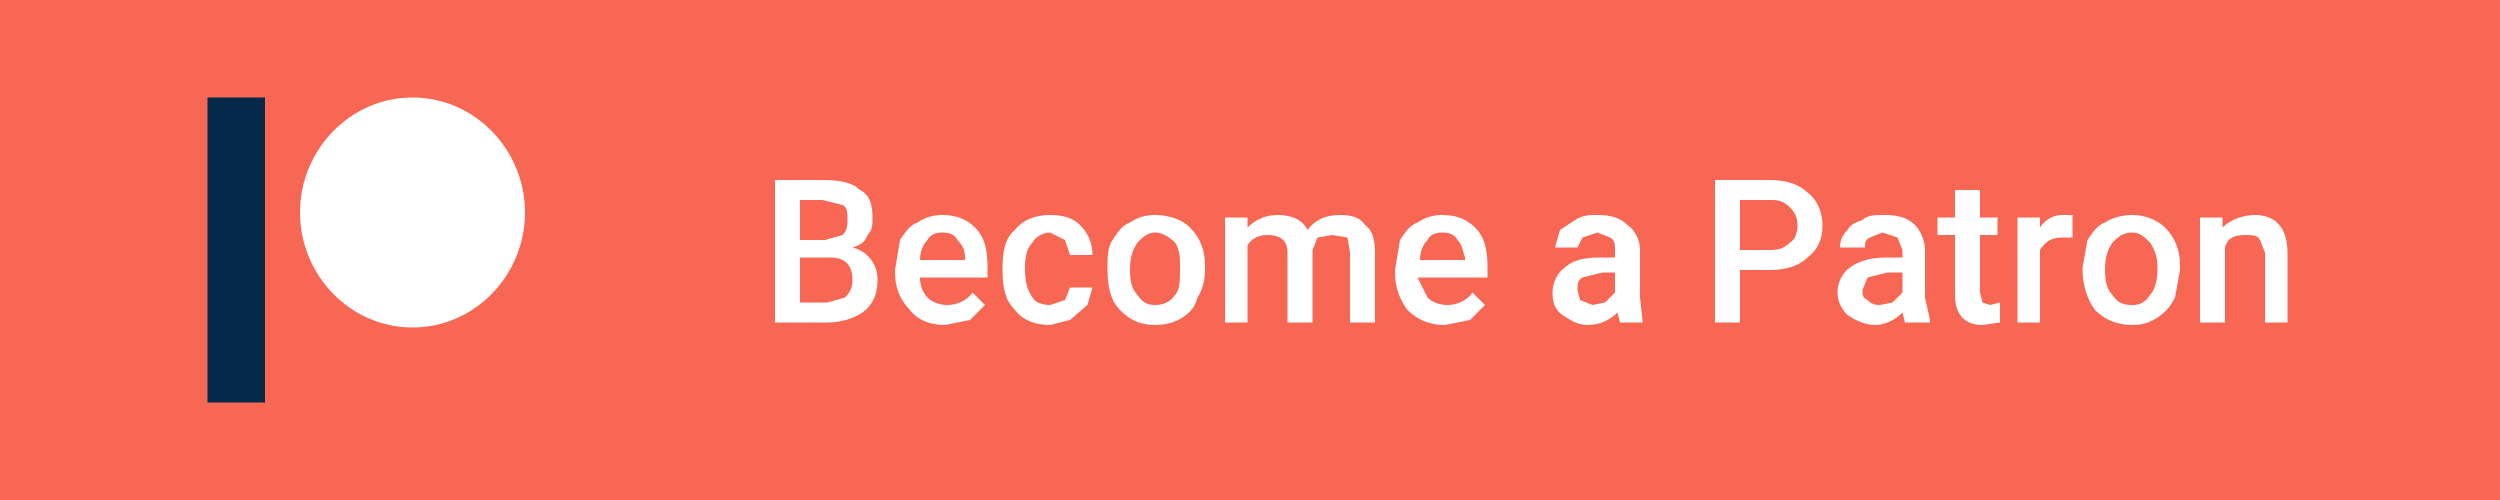
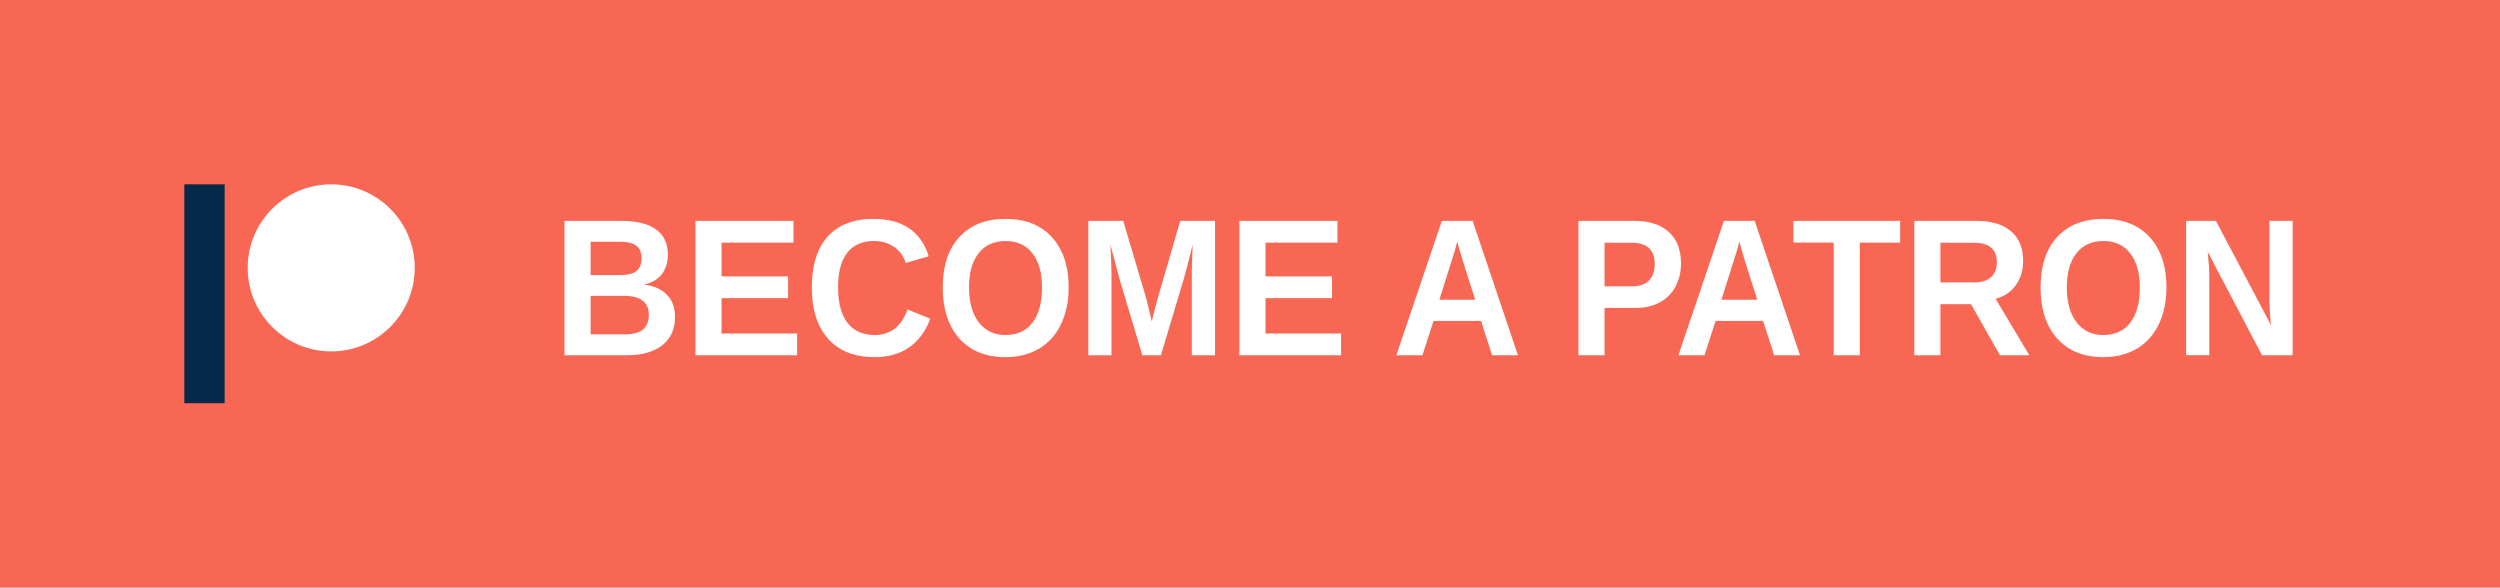
- <svg xmlns="http://www.w3.org/2000/svg" height="200" width="1000">
-   <g fill="none" fill-rule="evenodd">
-     <path d="M0 0h1000v200H0z" fill="#f86753" />
-     <path d="M310 129V72h19c7 0 12 1 15 4 4 2 5 6 5 11 0 3 0 5-2 7-1 3-3 4-6 5a13 13 0 0 1 10 13c0 6-2 10-6 13-3 2-8 4-14 4zm10-26v18h11l7-2c2-2 3-4 3-7 0-6-3-9-9-9zm0-7h10l7-2c2-2 2-4 2-6 0-3 0-5-2-6l-8-2h-9zm58 34c-6 0-11-2-14-6-4-4-6-9-6-15v-1l2-12c2-3 4-6 7-7 3-2 6-3 10-3 6 0 10 2 13 5 4 4 5 9 5 16v4h-27c0 3 1 6 3 8s5 3 8 3c4 0 8-2 10-5l5 5-6 6zm-1-37c-3 0-5 1-6 3-2 2-3 5-3 8h18v-1c0-3-1-5-3-7-1-2-3-3-6-3zm43 29l6-2 2-5h9l-2 7-7 6-8 2c-6 0-11-2-14-6-4-4-5-9-5-16v-1c0-6 1-12 5-15 3-4 8-6 14-6 5 0 9 1 12 4s5 7 5 12h-9l-2-6-6-3c-3 0-6 2-7 4-2 2-3 5-3 10v1c0 5 1 8 3 11 1 2 4 3 7 3zm23-15c0-4 0-8 2-11s4-6 7-7c3-2 6-3 10-3 6 0 11 2 14 5 4 4 6 9 6 15v2c0 4-1 8-3 11-1 4-3 6-6 8s-7 3-11 3c-6 0-10-2-14-6s-5-10-5-16zm9 1c0 5 1 8 3 10 2 3 4 4 7 4s6-1 8-4c2-2 2-6 2-11 0-4 0-7-2-10-2-2-5-4-8-4s-5 2-7 4c-2 3-3 6-3 11zm47-21v4c3-3 7-5 12-5 6 0 10 2 12 6 3-4 7-6 13-6 5 0 8 1 10 4 3 2 4 6 4 11v28h-10v-28l-1-6-6-1-6 1-2 5v29h-10v-28c0-5-3-7-8-7-3 0-6 1-8 4v31h-9V87zm79 43c-6 0-11-2-15-6-3-4-5-9-5-15v-1l2-12c2-3 4-6 7-7 3-2 6-3 10-3 6 0 10 2 13 5 4 4 5 9 5 16v4h-28l4 8c2 2 5 3 8 3 4 0 8-2 10-5l5 5-6 6zm-1-37c-3 0-5 1-6 3-2 2-3 5-3 8h18v-1c-1-3-1-5-3-7-1-2-3-3-6-3zm71 36l-1-4c-3 3-7 5-12 5-4 0-7-2-10-4s-4-5-4-9 2-8 5-10c3-3 8-4 14-4h6v-3c0-2 0-4-2-5l-5-2-6 2-2 4h-9l2-7 6-4c3-2 6-2 9-2 5 0 9 1 12 4 3 2 5 6 5 10v19l1 9v1zm-11-7l5-1 4-4v-8h-5l-8 2c-2 1-2 3-2 5l1 4zm59-14v21h-10V72h22c7 0 12 2 15 5 4 3 6 8 6 13 0 6-2 10-6 13-3 3-8 5-15 5zm0-8h12c4 0 6-1 8-3 2-1 3-4 3-7s-1-5-3-7-4-3-7-3h-13zm66 29l-1-4c-3 3-7 5-11 5s-8-2-11-4c-2-2-4-5-4-9s2-8 5-10c4-3 9-4 15-4h6v-3l-2-5-6-2-5 2c-2 1-2 2-2 4h-10c0-3 1-5 3-7 1-2 3-3 6-4 2-2 5-2 9-2 5 0 9 1 12 4 2 2 4 6 4 10v19l2 9v1zm-10-7l5-1 4-4v-8h-6l-8 2-2 5c0 2 0 3 2 4 1 1 2 2 5 2zm40-46v11h7v7h-7v23l1 4 3 1 4-1v8l-7 1c-7 0-11-4-11-12V94h-7v-7h7V76zm37 19h-4c-5 0-7 2-9 5v29h-9V87h9v4c2-3 5-5 9-5h4zm4 12l2-11c2-3 4-6 7-7 3-2 7-3 11-3 5 0 10 2 13 5 4 4 6 9 6 15v2l-2 11c-2 4-4 6-7 8s-6 3-10 3c-6 0-11-2-15-6-3-4-5-10-5-16zm9 1c0 5 1 8 3 10 2 3 4 4 8 4 3 0 5-1 7-4 2-2 3-6 3-11 0-4-1-7-3-10-2-2-4-4-7-4-4 0-6 2-8 4-2 3-3 6-3 11zm47-21v4c3-3 8-5 13-5 8 0 13 5 13 15v28h-9v-28l-2-5c-1-2-3-2-6-2-4 0-7 1-8 5v30h-10V87z" fill="#fff" />
-     <g fill-rule="nonzero">
-       <path d="M165 39c-25 0-45 21-45 46s20 46 45 46 45-21 45-46-20-46-45-46" fill="#fff" />
-       <path d="M83 161V39h23v122z" fill="#052a49" />
-     </g>
-   </g>
+ <svg xmlns="http://www.w3.org/2000/svg" height="102" width="434">
+   <rect y="0" x="0" height="102" width="434" style="fill:#f86753" />
+   <rect y="32" x="32" height="38" width="7" style="fill:#052a49" />
+   <circle r="14.5" cy="46.5" cx="57.5" style="fill:#ffffff" />
+   <path style="fill:#ffffff" d="m 117.184,55.015 q 0,3.178 -2.212,4.916 -2.212,1.738 -6.144,1.738 H 98 V 38.348 h 9.907 q 3.963,0 5.99,1.49 2.043,1.473 2.043,4.37 0,1.986 -1.029,3.36 -1.014,1.357 -3.103,1.837 2.626,0.331 3.993,1.788 1.382,1.44 1.382,3.823 z m -5.806,-10.146 q 0,-1.572 -0.937,-2.234 -0.922,-0.662 -2.749,-0.662 h -5.161 v 5.777 h 5.191 q 1.92,0 2.78,-0.712 0.875,-0.728 0.875,-2.168 z m 1.259,9.766 q 0,-3.277 -4.362,-3.277 h -5.744 v 6.687 h 5.913 q 2.181,0 3.179,-0.844 1.014,-0.861 1.014,-2.566 z" />
+   <path style="fill:#ffffff" d="M 120.732,61.669 V 38.348 h 17.018 v 3.774 h -12.487 v 5.859 h 11.55 v 3.774 h -11.55 v 6.141 h 13.117 v 3.774 z" />
+   <path style="fill:#ffffff" d="m 151.85,58.16 q 4.101,0 5.698,-4.436 l 3.947,1.606 q -1.275,3.377 -3.748,5.032 -2.458,1.639 -5.898,1.639 -5.222,0 -8.079,-3.178 -2.841,-3.194 -2.841,-8.921 0,-5.743 2.749,-8.822 2.749,-3.079 7.972,-3.079 3.809,0 6.205,1.655 2.396,1.639 3.364,4.833 l -3.993,1.175 q -0.507,-1.754 -1.997,-2.781 -1.474,-1.043 -3.487,-1.043 -3.072,0 -4.669,2.052 -1.582,2.052 -1.582,6.008 0,4.022 1.628,6.141 1.643,2.119 4.731,2.119 z" />
+   <path style="fill:#ffffff" d="m 185.518,49.901 q 0,3.641 -1.336,6.406 -1.336,2.764 -3.825,4.237 -2.488,1.457 -5.806,1.457 -5.099,0 -8.002,-3.228 -2.888,-3.244 -2.888,-8.872 0,-5.611 2.888,-8.756 2.888,-3.145 8.033,-3.145 5.145,0 8.033,3.178 2.903,3.178 2.903,8.723 z m -4.623,0 q 0,-3.774 -1.659,-5.909 -1.659,-2.152 -4.654,-2.152 -3.041,0 -4.7,2.135 -1.659,2.119 -1.659,5.926 0,3.84 1.69,6.058 1.705,2.201 4.639,2.201 3.041,0 4.685,-2.152 1.659,-2.152 1.659,-6.108 z" />
+   <path style="fill:#ffffff" d="M 206.898,61.669 V 47.534 q 0,-0.48 0,-0.96 0.015,-0.48 0.154,-4.121 -1.091,4.452 -1.613,6.207 l -3.901,13.01 h -3.225 l -3.901,-13.01 -1.643,-6.207 q 0.184,3.84 0.184,5.081 v 14.135 h -4.024 V 38.348 h 6.067 l 3.871,13.043 0.338,1.258 0.737,3.128 0.968,-3.741 3.978,-13.688 h 6.036 v 23.321 z" />
+   <path style="fill:#ffffff" d="M 215.162,61.669 V 38.348 h 17.018 v 3.774 h -12.487 v 5.859 h 11.55 v 3.774 h -11.55 v 6.141 h 13.117 v 3.774 z" />
+   <path style="fill:#ffffff" d="m 259.028,61.669 -1.92,-5.959 h -8.248 l -1.92,5.959 h -4.531 l 7.895,-23.321 h 5.345 l 7.864,23.321 z m -6.052,-19.73 -0.092,0.364 q -0.154,0.596 -0.369,1.357 -0.215,0.761 -2.642,8.375 h 6.221 l -2.135,-6.703 -0.66,-2.251 z" />
+   <path style="fill:#ffffff" d="m 291.82,45.73 q 0,2.251 -0.952,4.022 -0.952,1.771 -2.734,2.748 -1.766,0.96 -4.208,0.96 h -5.376 v 8.21 h -4.531 V 38.348 h 9.723 q 3.886,0 5.975,1.937 2.104,1.92 2.104,5.446 z m -4.562,0.083 q 0,-3.674 -4.024,-3.674 h -4.685 v 7.564 h 4.808 q 1.874,0 2.888,-0.993 1.014,-1.01 1.014,-2.897 z" />
+   <path style="fill:#ffffff" d="m 307.994,61.669 -1.92,-5.959 h -8.248 l -1.92,5.959 h -4.531 l 7.895,-23.321 h 5.345 l 7.864,23.321 z m -6.052,-19.73 -0.092,0.364 q -0.154,0.596 -0.369,1.357 -0.215,0.761 -2.642,8.375 h 6.221 l -2.135,-6.703 -0.66,-2.251 z" />
+   <path style="fill:#ffffff" d="m 322.862,42.121 v 19.548 h -4.531 V 42.121 h -6.989 V 38.348 h 18.523 v 3.774 z" />
+   <path style="fill:#ffffff" d="m 347.191,61.669 -5.023,-8.855 h -5.314 v 8.855 h -4.531 V 38.348 h 10.813 q 3.871,0 5.975,1.804 2.104,1.788 2.104,5.148 0,2.45 -1.29,4.237 -1.29,1.771 -3.487,2.334 l 5.852,9.799 z m -0.538,-16.171 q 0,-3.36 -3.993,-3.36 h -5.806 v 6.886 h 5.929 q 1.905,0 2.888,-0.927 0.983,-0.927 0.983,-2.599 z" />
+   <path style="fill:#ffffff" d="m 376.097,49.901 q 0,3.641 -1.336,6.406 -1.336,2.764 -3.824,4.237 -2.488,1.457 -5.806,1.457 -5.099,0 -8.002,-3.228 -2.888,-3.244 -2.888,-8.872 0,-5.611 2.888,-8.756 2.888,-3.145 8.033,-3.145 5.145,0 8.033,3.178 2.903,3.178 2.903,8.723 z m -4.623,0 q 0,-3.774 -1.659,-5.909 -1.659,-2.152 -4.654,-2.152 -3.041,0 -4.7,2.135 -1.659,2.119 -1.659,5.926 0,3.84 1.69,6.058 1.705,2.201 4.639,2.201 3.041,0 4.685,-2.152 1.659,-2.152 1.659,-6.108 z" />
+   <path style="fill:#ffffff" d="m 392.686,61.669 -9.431,-17.959 q 0.276,2.615 0.276,4.204 v 13.754 h -4.024 V 38.348 h 5.176 l 9.569,18.108 q -0.276,-2.499 -0.276,-4.552 V 38.348 H 398 v 23.321 z" />
</svg>
